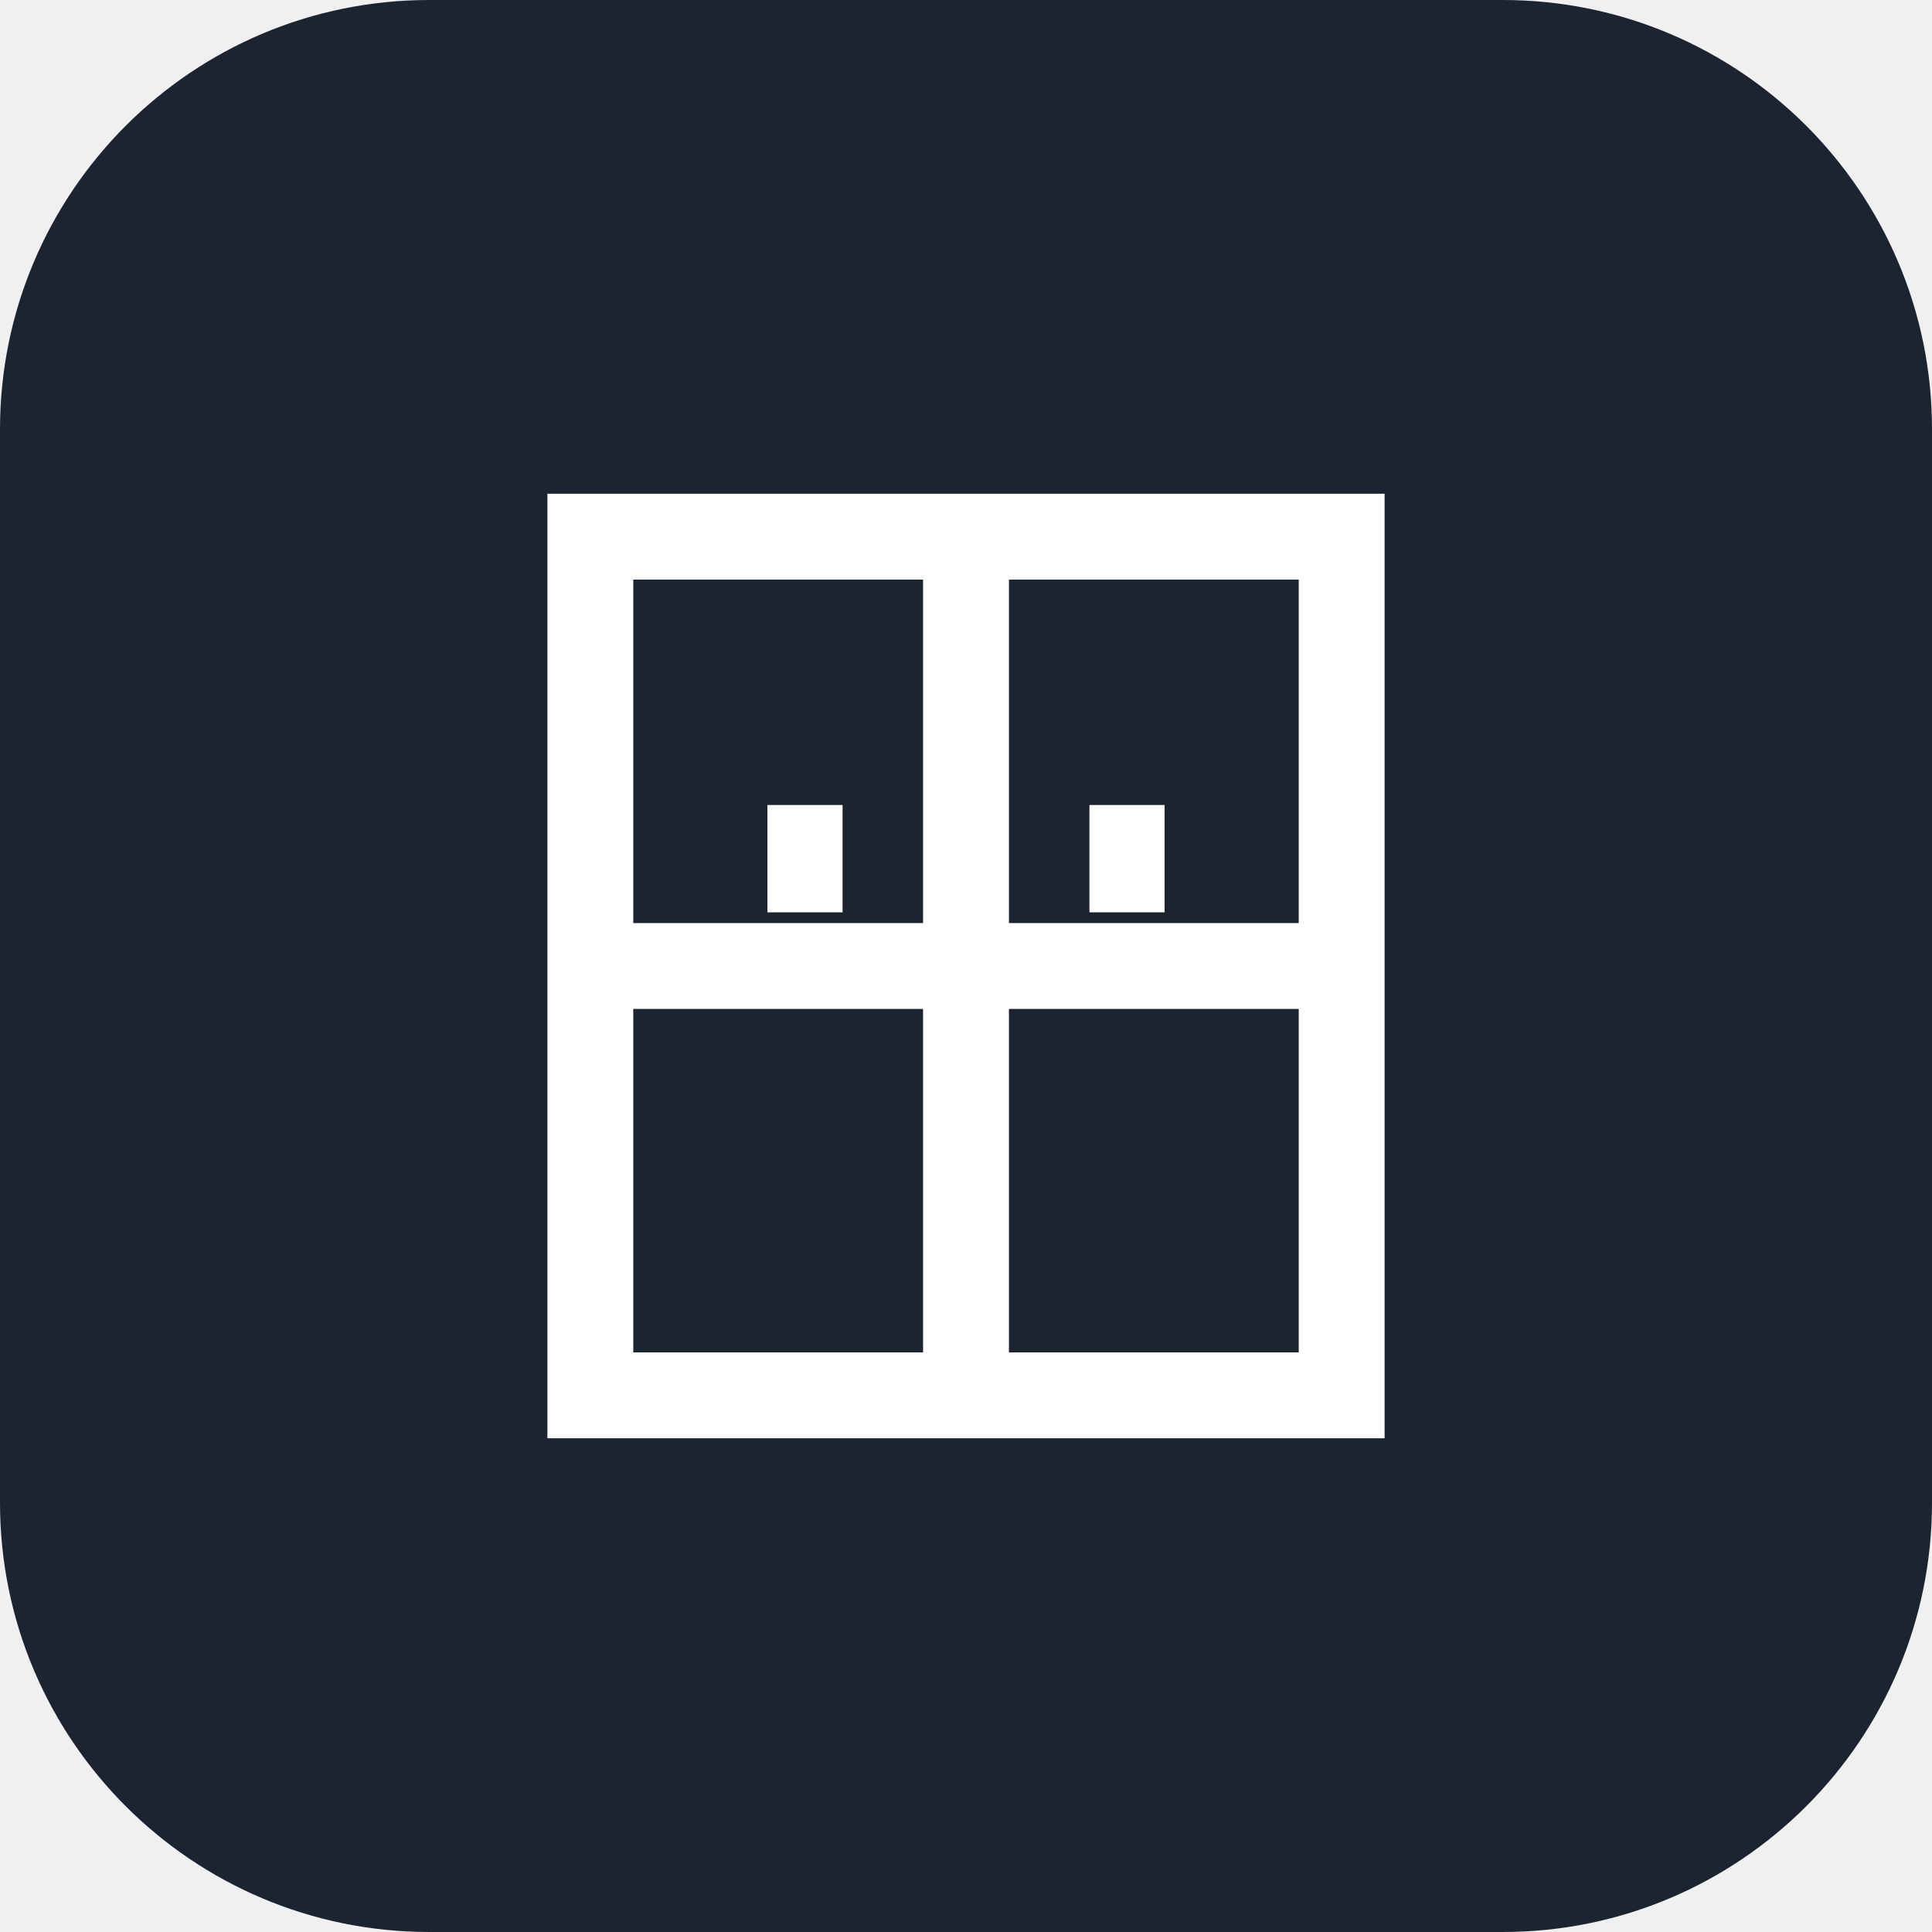
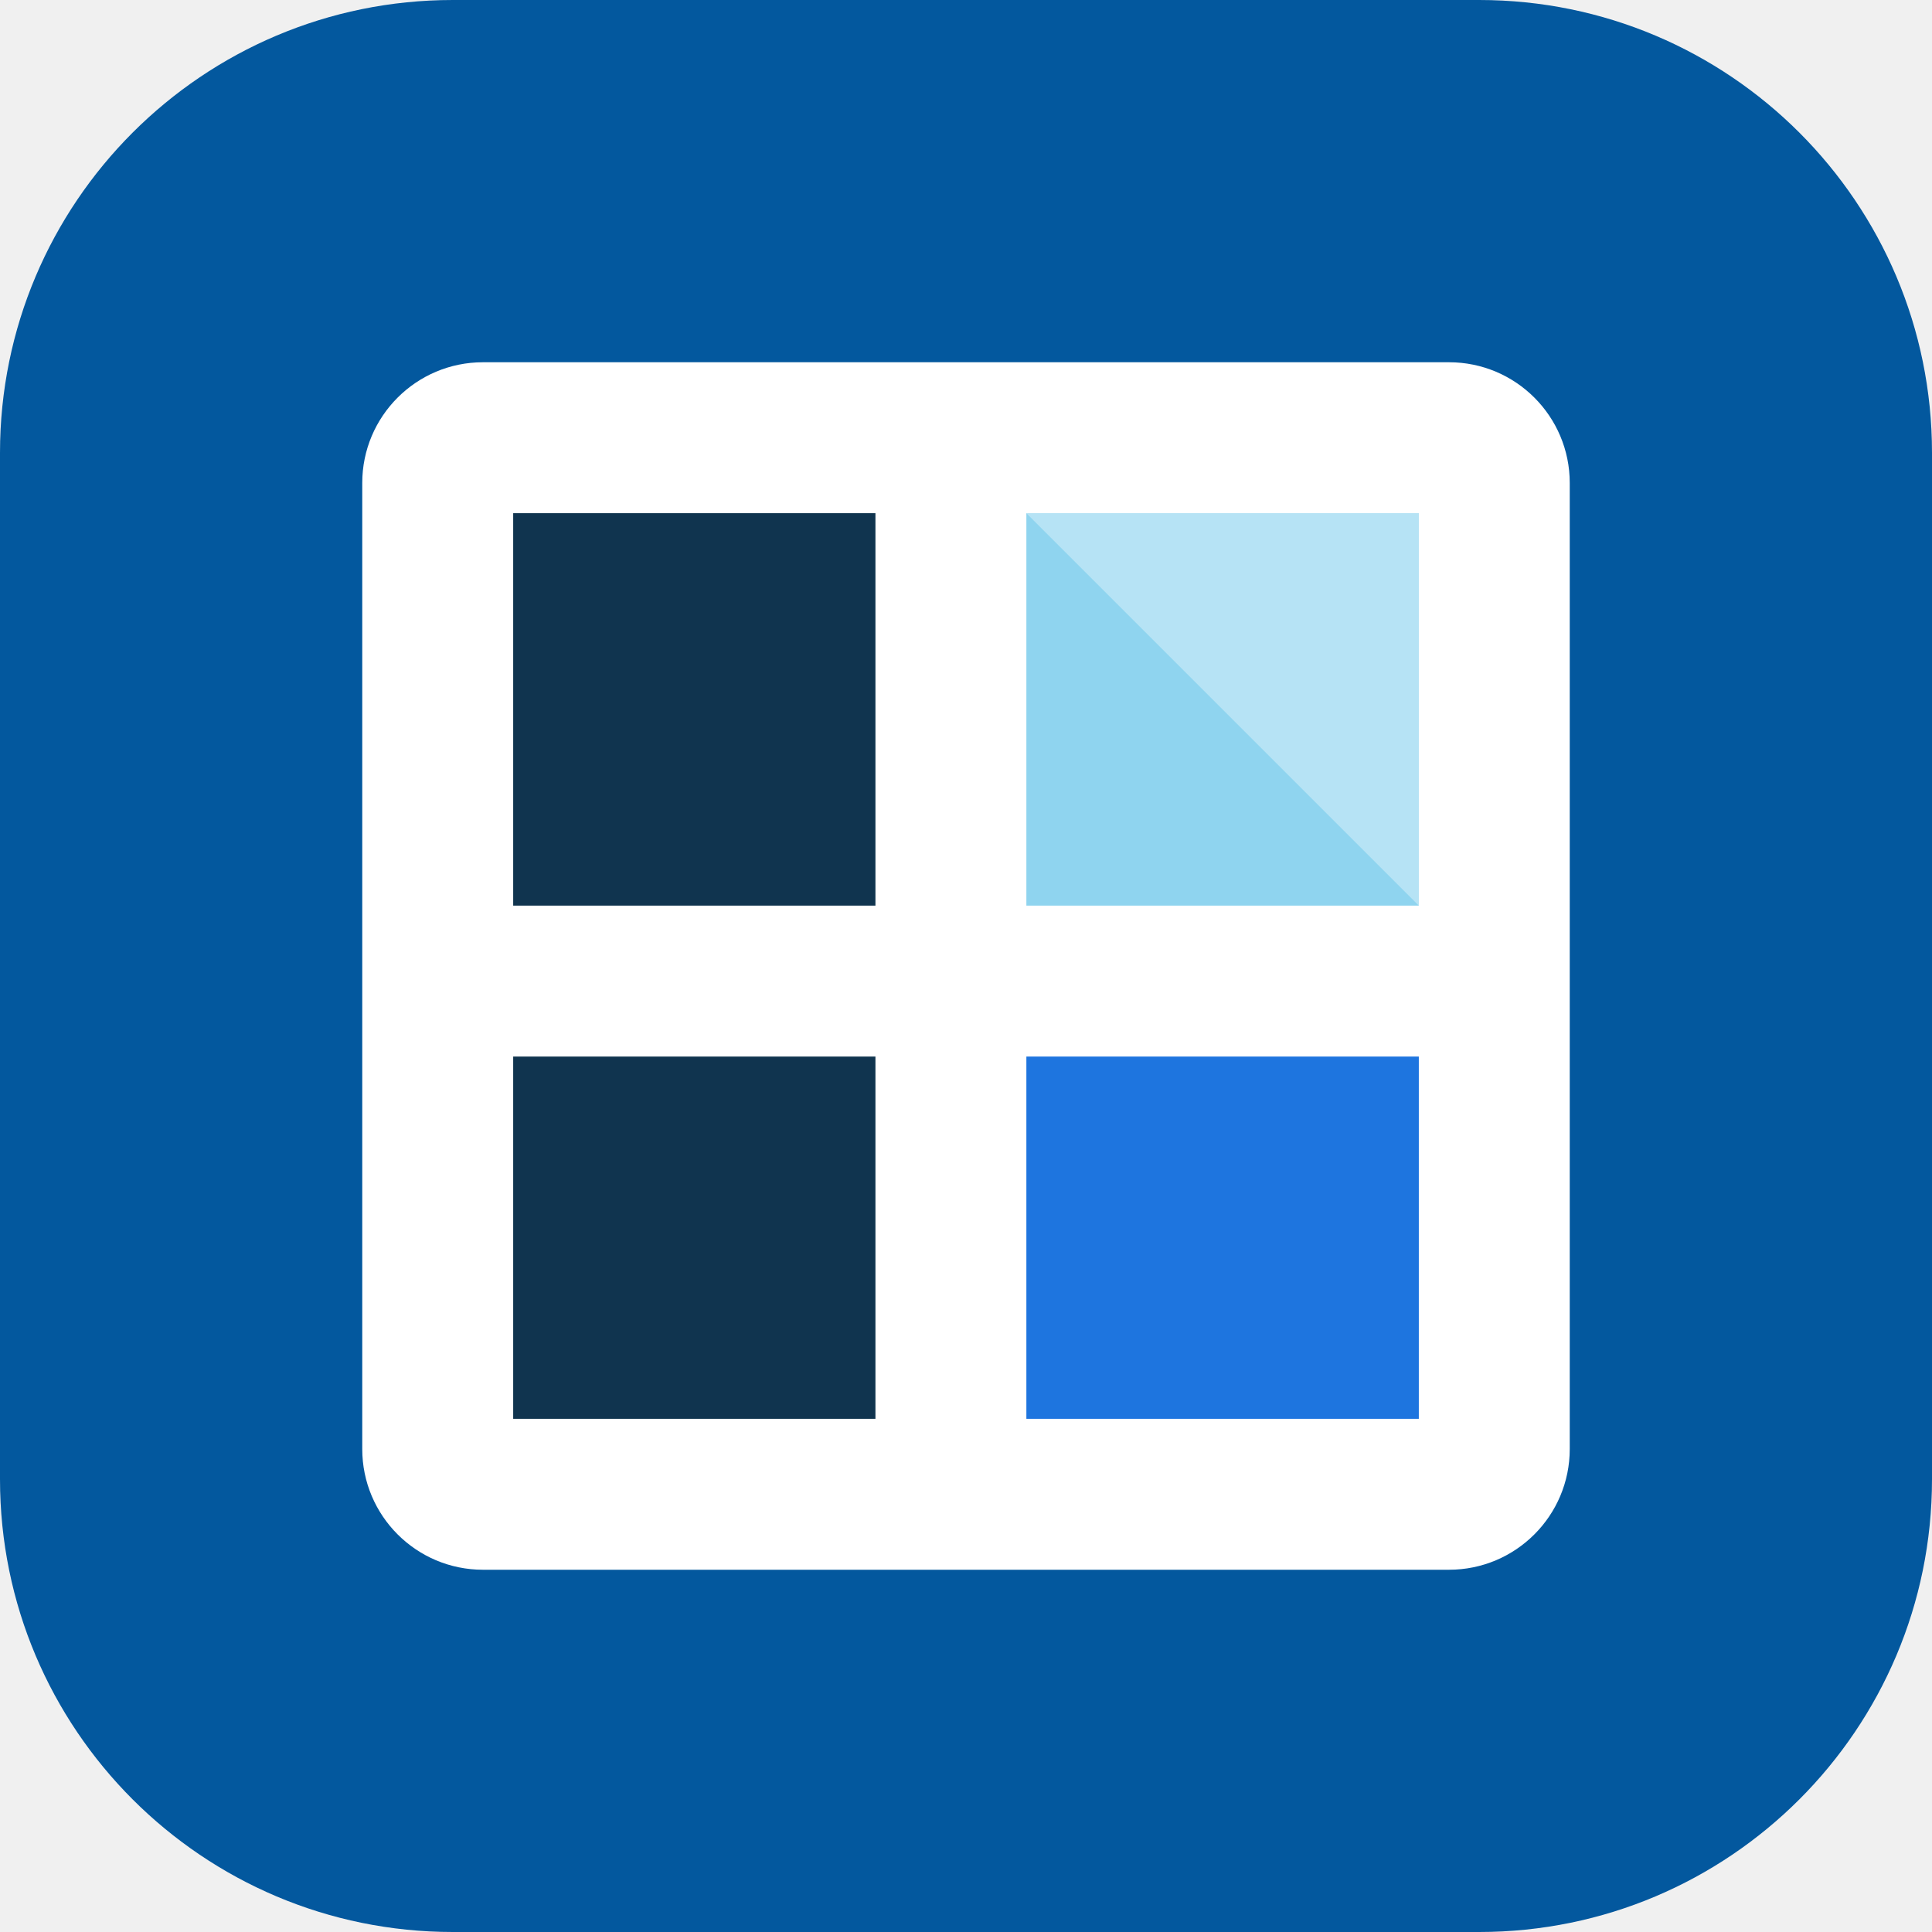
- <svg xmlns="http://www.w3.org/2000/svg" width="192" height="192" viewBox="0 0 36 36">
-   <rect width="36" height="36" rx="8" fill="#1B2430" />
-   <path d="M11 10h14v16H11zM18 10v16M11 18h14" fill="none" stroke="white" stroke-width="1.6" />
-   <path d="M15 15v2m6-2v2" stroke="white" stroke-width="1.4" />
+ <svg xmlns="http://www.w3.org/2000/svg" width="192" height="192" viewBox="0 0 64 64">
+   <rect width="64" height="64" rx="15" fill="#03589e" />
+   <rect x="12" y="12" width="40" height="40" rx="4" fill="#fff" />
+   <path fill="#10344f" d="M17 17h12v13H17zm0 18h12v12H17z" />
+   <path fill="#8fd4ef" d="M34 17h13v13H34z" />
+   <path fill="#1e75df" d="M34 35h13v12H34z" />
+   <path fill="#fff" fill-opacity=".35" d="m34 17 13 13V17z" />
</svg>
